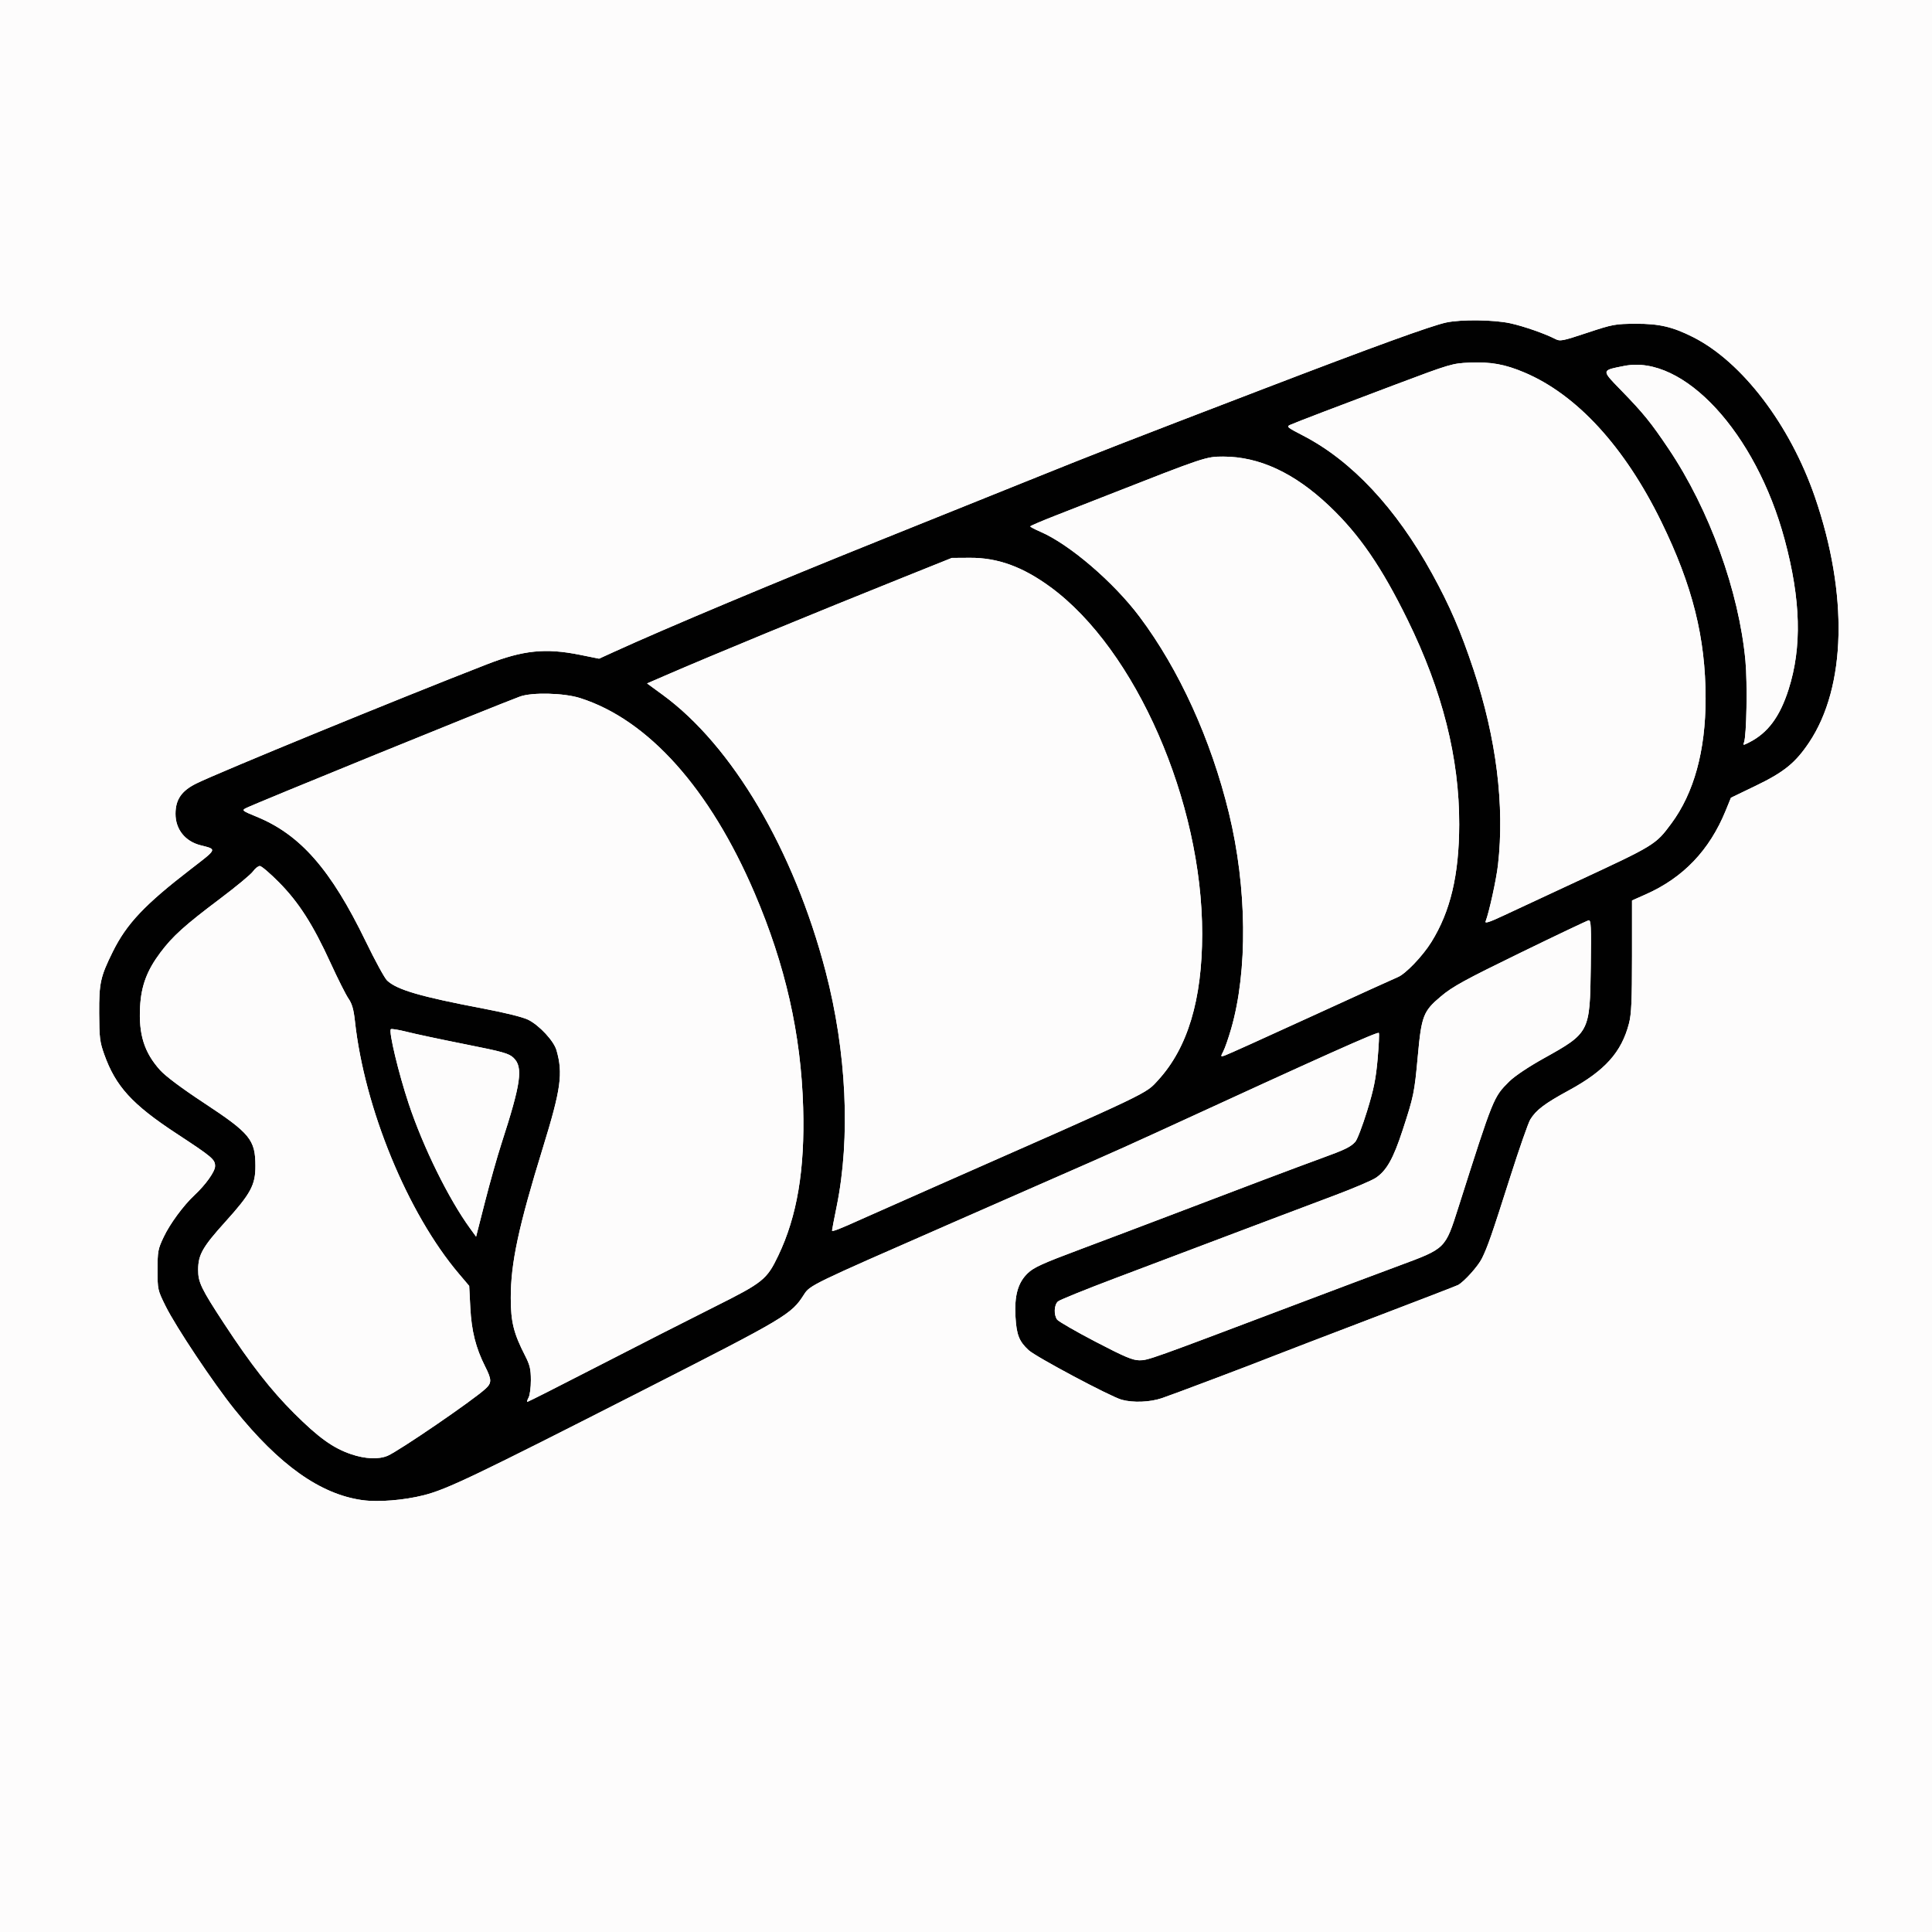
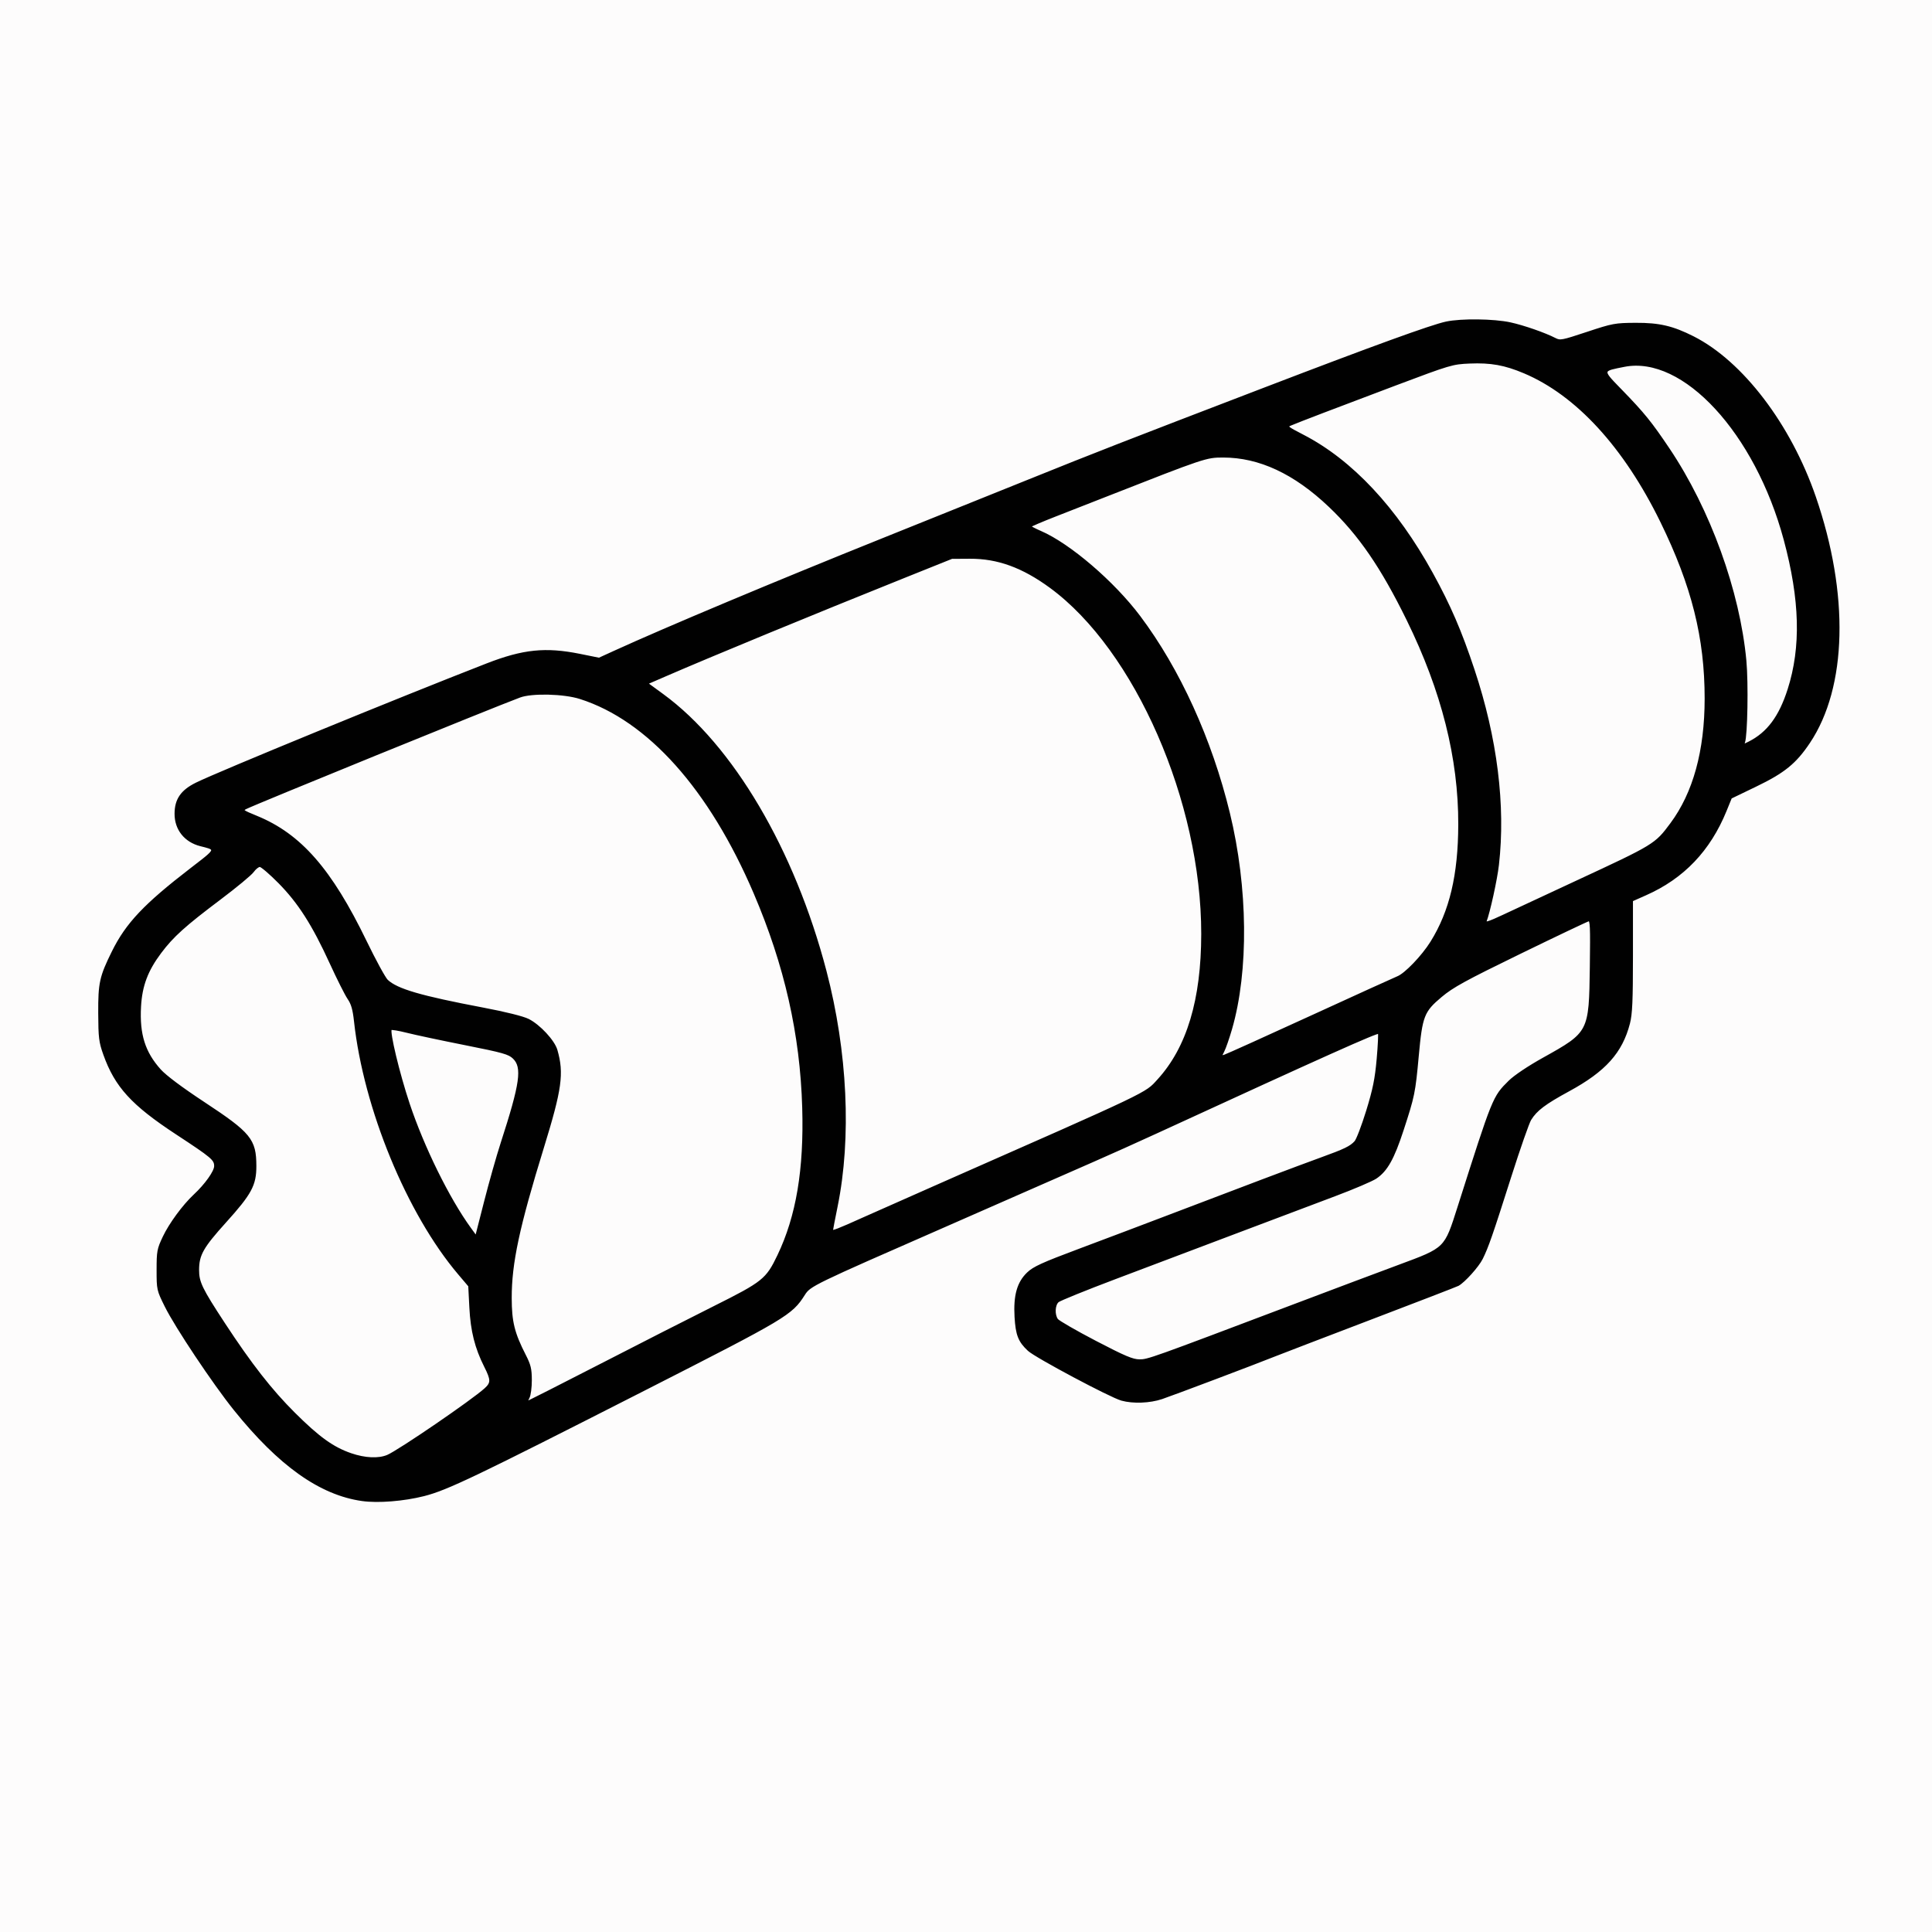
<svg xmlns="http://www.w3.org/2000/svg" width="1024" height="1024" viewBox="0 0 1024 1024">
  <g>
-     <path d="M 224.65 792.49 C213.99,795.19 200.42,796.27 191.98,795.09 C169.74,791.97 148.04,776.56 124.32,747.05 C113.22,733.25 93.23,703.29 87.80,692.32 C83.55,683.76 83.50,683.52 83.50,673.08 C83.50,663.22 83.72,662.03 86.75,655.65 C90.05,648.67 97.23,638.91 103.03,633.50 C109.02,627.92 114.00,620.92 114.00,618.08 C114.00,614.51 112.57,613.30 93.50,600.78 C70.02,585.37 61.29,575.79 55.24,558.83 C52.90,552.26 52.62,550.01 52.56,537.00 C52.49,521.00 53.23,517.67 59.74,504.50 C67.12,489.57 76.67,479.47 101.36,460.47 C101.84,460.10 102.31,459.73 102.76,459.39 C109.86,453.93 112.77,451.69 112.40,450.39 C112.12,449.39 109.95,448.93 106.30,448.01 C98.09,445.94 92.99,439.51 93.02,431.30 C93.04,423.77 96.21,419.16 104.02,415.29 C115.86,409.43 211.32,370.27 258.12,352.08 C277.36,344.60 289.14,343.40 307.31,347.05 L 317.51 349.11 L 325.51 345.46 C352.96,332.92 411.10,308.53 468.50,285.48 C492.15,275.98 526.80,262.04 545.50,254.51 C581.52,239.99 594.42,234.96 670.00,205.98 C728.18,183.67 758.60,172.63 766.50,170.94 C774.46,169.23 791.79,169.45 800.50,171.35 C807.56,172.90 818.77,176.80 824.16,179.58 C826.92,181.01 827.81,180.84 841.29,176.37 C854.82,171.88 856.05,171.66 867.00,171.60 C879.38,171.54 886.55,173.21 897.41,178.70 C923.39,191.84 948.78,225.18 961.95,263.44 C979.69,314.99 978.53,364.11 958.88,393.49 C951.61,404.35 945.57,409.26 930.47,416.53 L 917.43 422.82 L 914.64 429.66 C906.08,450.64 892.15,465.24 872.25,474.05 L 865.00 477.27 L 865.00 506.74 C865.00,530.38 864.69,537.43 863.42,542.36 C859.45,557.73 850.67,567.51 831.47,577.95 C818.74,584.88 814.22,588.29 811.11,593.32 C810.03,595.07 805.28,608.65 800.55,623.50 C790.60,654.78 788.49,660.83 785.43,667.03 C783.40,671.14 776.12,679.24 772.81,681.08 C772.09,681.48 751.25,689.53 726.50,698.96 C701.75,708.40 678.80,717.20 675.50,718.52 C664.98,722.74 621.73,739.07 615.79,741.07 C609.40,743.22 600.56,743.56 594.50,741.88 C588.55,740.23 549.02,719.17 545.16,715.60 C540.13,710.92 538.78,707.48 538.23,697.98 C537.59,686.67 539.49,679.86 544.71,674.83 C547.87,671.77 552.51,669.66 572.50,662.18 C585.70,657.24 606.17,649.50 618.00,644.99 C654.90,630.89 689.06,618.00 700.22,613.96 C712.79,609.41 715.85,607.93 718.34,605.17 C719.35,604.06 722.16,596.70 724.59,588.83 C728.12,577.35 729.23,571.89 730.17,561.26 C730.81,553.97 731.10,547.76 730.80,547.47 C730.08,546.74 702.20,559.23 613.00,600.25 C602.83,604.93 587.75,611.71 579.50,615.31 C571.25,618.91 556.17,625.53 546.00,630.01 C535.83,634.50 515.35,643.49 500.50,649.99 C430.37,680.69 429.23,681.25 426.15,686.10 C419.42,696.67 416.96,698.14 341.41,736.61 C251.41,782.44 236.92,789.37 224.65,792.49 ZM 441.00 652.19 C441.00,652.99 444.65,651.58 457.00,646.00 C461.67,643.89 479.23,636.12 496.00,628.72 C611.20,577.94 607.04,579.93 613.86,572.46 C629.49,555.36 637.15,529.92 637.18,495.00 C637.25,424.95 602.00,344.34 556.82,311.20 C542.05,300.37 528.77,295.55 514.00,295.65 L 504.50 295.71 L 479.50 305.74 C430.81,325.27 377.18,347.38 352.23,358.21 L 342.96 362.23 L 351.23 368.27 C388.17,395.25 420.75,450.53 437.55,514.71 C448.72,557.41 450.88,603.01 443.44,639.49 C442.10,646.08 441.00,651.80 441.00,652.19 ZM 280.16 740.75 C279.48,741.99 279.21,743.00 279.56,743.00 C279.91,743.00 297.14,734.28 317.85,723.62 C338.56,712.96 365.90,699.03 378.62,692.68 C404.48,679.75 406.42,678.20 412.50,665.50 C422.48,644.67 426.65,619.84 425.69,587.03 C424.56,548.13 416.27,511.52 399.95,473.37 C376.30,418.06 343.62,381.51 307.50,370.00 C298.88,367.25 281.91,366.84 275.50,369.22 C260.95,374.63 134.70,426.05 130.22,428.39 C128.10,429.50 128.48,429.80 135.97,432.86 C159.21,442.37 175.39,460.85 193.89,499.04 C198.81,509.19 203.89,518.49 205.18,519.70 C210.42,524.61 222.81,528.23 256.00,534.53 C267.96,536.80 277.25,539.12 280.02,540.52 C285.92,543.50 293.54,551.71 294.95,556.62 C298.48,568.89 297.33,577.23 287.84,608.00 C274.80,650.26 270.69,669.48 270.72,688.00 C270.74,700.62 272.24,706.66 278.25,718.40 C280.86,723.50 281.37,725.64 281.38,731.50 C281.39,735.35 280.84,739.51 280.16,740.75 ZM 648.40 557.18 C646.89,560.12 646.90,560.17 649.09,559.47 C650.33,559.08 670.95,549.77 694.92,538.78 C718.89,527.80 739.54,518.40 740.81,517.91 C744.85,516.33 753.95,506.86 758.62,499.36 C768.76,483.08 773.34,463.80 773.41,437.00 C773.50,401.81 764.51,366.18 746.03,328.50 C732.30,300.52 720.47,283.30 704.65,268.28 C686.14,250.69 667.50,242.00 648.29,242.00 C639.25,242.00 638.51,242.25 586.50,262.67 C578.80,265.69 566.55,270.49 559.28,273.33 C552.01,276.17 546.06,278.73 546.05,279.00 C546.04,279.27 548.52,280.58 551.55,281.89 C566.89,288.53 590.24,308.55 603.95,326.82 C624.99,354.85 641.88,391.96 651.37,431.00 C660.97,470.50 661.41,514.64 652.51,545.37 C651.10,550.22 649.26,555.54 648.40,557.18 ZM 787.39 488.41 C786.95,489.57 789.61,488.70 796.64,485.39 C802.06,482.83 819.33,474.79 835.00,467.52 C877.13,447.97 877.46,447.77 885.77,436.58 C897.84,420.33 903.99,397.95 904.00,370.28 C904.01,338.03 897.09,310.41 880.51,276.50 C861.07,236.76 835.70,209.12 807.88,197.39 C797.57,193.04 790.19,191.72 778.90,192.19 C769.77,192.58 768.65,192.91 739.62,203.84 C708.22,215.66 688.18,223.32 684.02,225.10 C681.68,226.11 682.04,226.42 690.65,230.87 C716.43,244.19 739.95,269.34 758.98,303.91 C768.44,321.11 774.16,334.35 781.03,355.00 C793.10,391.25 797.56,426.99 793.96,458.45 C793.07,466.21 789.28,483.49 787.39,488.41 ZM 186.00 770.72 C193.47,773.28 200.60,773.61 205.40,771.61 C211.27,769.15 250.50,742.32 257.25,736.14 C260.71,732.97 260.69,731.32 257.11,724.22 C252.15,714.37 249.91,705.47 249.27,693.03 L 248.68 681.56 L 243.23 675.13 C216.07,643.12 193.16,587.44 188.12,541.21 C187.43,534.95 186.59,532.00 184.66,529.21 C183.26,527.17 179.03,518.75 175.25,510.50 C165.89,490.05 158.44,478.38 147.96,467.75 C143.21,462.94 138.61,459.00 137.73,459.00 C136.85,459.00 135.21,460.30 134.08,461.89 C132.95,463.48 125.09,469.99 116.62,476.36 C97.85,490.48 91.52,496.18 85.03,504.84 C77.90,514.34 74.86,522.42 74.25,533.55 C73.44,548.27 76.45,557.83 84.83,567.16 C87.74,570.39 96.22,576.74 108.03,584.52 C132.62,600.72 135.35,604.06 135.38,618.00 C135.40,628.08 132.93,632.65 119.36,647.67 C107.36,660.96 105.05,665.04 105.02,673.01 C105.00,679.61 106.63,683.00 118.75,701.50 C132.93,723.14 143.69,736.91 155.89,749.06 C168.88,762.00 176.43,767.43 186.00,770.72 ZM 580.56 711.09 C596.08,719.18 600.30,720.96 603.91,720.98 C608.47,721.00 609.22,720.73 686.50,691.50 C706.30,684.01 731.05,674.71 741.50,670.84 C766.37,661.62 765.93,662.04 772.98,639.92 C791.64,581.30 791.55,581.51 800.00,573.14 C802.78,570.38 810.10,565.47 818.07,561.03 C842.60,547.36 842.68,547.21 843.14,512.50 C843.43,490.79 843.28,487.54 841.99,487.81 C841.17,487.98 824.87,495.73 805.78,505.03 C776.38,519.35 769.94,522.88 763.78,528.05 C754.37,535.95 753.42,538.40 751.47,559.69 C749.68,579.25 749.33,580.92 743.45,598.93 C738.51,614.07 734.95,620.41 729.24,624.26 C727.18,625.65 717.40,629.82 707.50,633.54 C697.60,637.26 673.75,646.25 654.50,653.53 C635.25,660.81 606.67,671.61 591.00,677.52 C575.33,683.44 561.71,688.96 560.75,689.79 C558.68,691.59 558.44,696.86 560.31,699.42 C561.04,700.40 570.15,705.66 580.56,711.09 ZM 924.37 393.49 C923.75,395.10 923.90,395.10 927.10,393.48 C936.97,388.49 943.32,379.97 947.96,365.48 C955.14,343.05 954.49,317.91 945.90,286.00 C930.64,229.30 892.29,187.76 860.89,193.94 C855.07,195.09 852.02,195.61 851.55,197.00 C851.05,198.47 853.42,200.91 858.45,206.08 C858.71,206.35 858.99,206.63 859.27,206.92 C871.16,219.16 874.99,223.89 884.47,238.00 C906.04,270.13 921.70,313.38 925.12,350.22 C926.22,362.15 925.74,389.90 924.37,393.49 ZM 249.09 650.98 L 252.34 655.46 L 257.06 636.98 C259.65,626.82 263.59,612.88 265.82,606.00 C276.16,574.12 277.36,565.63 272.20,560.70 C269.74,558.33 266.70,557.48 246.45,553.45 C233.83,550.94 219.96,547.99 215.63,546.89 C211.31,545.80 207.49,545.17 207.16,545.51 C205.94,546.72 211.26,568.90 216.62,585.00 C224.29,608.02 237.72,635.31 249.09,650.98 Z" fill="rgb(1,1,1)" />
    <path d="M 0.00 512.00 L 0.00 0.00 L 512.00 0.00 L 1024.00 0.00 L 1024.00 512.00 L 1024.00 1024.00 L 512.00 1024.00 L 0.00 1024.00 L 0.00 512.00 ZM 224.65 792.49 C236.92,789.37 251.41,782.44 341.41,736.61 C416.96,698.14 419.42,696.67 426.15,686.10 C429.23,681.25 430.37,680.69 500.50,649.99 C515.35,643.49 535.83,634.50 546.00,630.01 C556.17,625.53 571.25,618.91 579.50,615.31 C587.75,611.71 602.83,604.93 613.00,600.25 C702.20,559.23 730.08,546.74 730.80,547.47 C731.10,547.76 730.81,553.97 730.17,561.26 C729.23,571.89 728.12,577.35 724.59,588.83 C722.16,596.70 719.35,604.06 718.34,605.17 C715.85,607.93 712.79,609.41 700.22,613.96 C689.06,618.00 654.90,630.89 618.00,644.99 C606.17,649.50 585.70,657.24 572.50,662.18 C552.51,669.66 547.87,671.77 544.71,674.83 C539.49,679.86 537.59,686.67 538.23,697.98 C538.78,707.48 540.13,710.92 545.16,715.60 C549.02,719.17 588.55,740.23 594.50,741.88 C600.56,743.56 609.40,743.22 615.79,741.07 C621.73,739.07 664.98,722.74 675.50,718.52 C678.80,717.20 701.75,708.40 726.50,698.96 C751.25,689.53 772.09,681.48 772.81,681.08 C776.12,679.24 783.40,671.14 785.43,667.03 C788.49,660.83 790.60,654.78 800.55,623.50 C805.28,608.65 810.03,595.07 811.11,593.32 C814.22,588.29 818.74,584.88 831.47,577.95 C850.67,567.51 859.45,557.73 863.42,542.36 C864.69,537.43 865.00,530.38 865.00,506.74 L 865.00 477.27 L 872.25 474.05 C892.15,465.24 906.08,450.64 914.64,429.66 L 917.43 422.82 L 930.47 416.53 C945.57,409.26 951.61,404.35 958.88,393.49 C978.53,364.11 979.69,314.99 961.95,263.44 C948.78,225.18 923.39,191.84 897.41,178.70 C886.55,173.21 879.38,171.54 867.00,171.60 C856.05,171.66 854.82,171.88 841.29,176.37 C827.81,180.84 826.92,181.01 824.16,179.58 C818.77,176.80 807.56,172.90 800.50,171.35 C791.79,169.45 774.46,169.23 766.50,170.94 C758.60,172.63 728.18,183.67 670.00,205.98 C594.42,234.96 581.52,239.99 545.50,254.51 C526.80,262.04 492.15,275.98 468.50,285.48 C411.10,308.53 352.96,332.92 325.51,345.46 L 317.51 349.11 L 307.31 347.05 C289.14,343.40 277.36,344.60 258.12,352.08 C211.32,370.27 115.86,409.43 104.02,415.29 C96.21,419.16 93.04,423.77 93.02,431.30 C92.99,439.51 98.09,445.94 106.30,448.01 C115.08,450.23 115.27,449.76 101.36,460.47 C76.67,479.47 67.12,489.57 59.74,504.50 C53.23,517.67 52.49,521.00 52.56,537.00 C52.62,550.01 52.90,552.26 55.24,558.83 C61.29,575.79 70.02,585.37 93.50,600.78 C112.57,613.30 114.00,614.51 114.00,618.08 C114.00,620.92 109.02,627.92 103.03,633.50 C97.23,638.91 90.05,648.67 86.75,655.65 C83.72,662.03 83.50,663.22 83.50,673.08 C83.50,683.52 83.55,683.76 87.80,692.32 C93.23,703.29 113.22,733.25 124.32,747.05 C148.04,776.56 169.74,791.97 191.98,795.09 C200.42,796.27 213.99,795.19 224.65,792.49 ZM 186.00 770.72 C176.43,767.43 168.88,762.00 155.89,749.06 C143.69,736.91 132.93,723.14 118.75,701.50 C106.63,683.00 105.00,679.61 105.02,673.01 C105.05,665.04 107.36,660.96 119.36,647.67 C132.93,632.65 135.40,628.08 135.38,618.00 C135.35,604.06 132.62,600.72 108.03,584.52 C96.22,576.74 87.74,570.39 84.83,567.16 C76.45,557.83 73.44,548.27 74.25,533.55 C74.86,522.42 77.90,514.34 85.03,504.84 C91.52,496.18 97.85,490.48 116.62,476.36 C125.09,469.99 132.95,463.48 134.08,461.89 C135.21,460.30 136.85,459.00 137.73,459.00 C138.61,459.00 143.21,462.94 147.96,467.75 C158.44,478.38 165.89,490.05 175.25,510.50 C179.03,518.75 183.26,527.17 184.66,529.21 C186.59,532.00 187.43,534.95 188.12,541.21 C193.16,587.44 216.07,643.12 243.23,675.13 L 248.68 681.56 L 249.27 693.03 C249.91,705.47 252.15,714.37 257.11,724.22 C260.69,731.32 260.71,732.97 257.25,736.14 C250.50,742.32 211.27,769.15 205.40,771.61 C200.60,773.61 193.47,773.28 186.00,770.72 ZM 280.16 740.75 C280.84,739.51 281.39,735.35 281.38,731.50 C281.37,725.64 280.86,723.50 278.25,718.40 C272.24,706.66 270.74,700.62 270.72,688.00 C270.69,669.48 274.80,650.26 287.84,608.00 C297.33,577.23 298.48,568.89 294.95,556.62 C293.54,551.71 285.92,543.50 280.02,540.52 C277.25,539.12 267.96,536.80 256.00,534.53 C222.81,528.23 210.42,524.61 205.18,519.70 C203.89,518.49 198.81,509.19 193.89,499.04 C175.39,460.85 159.21,442.37 135.97,432.86 C128.48,429.80 128.10,429.50 130.22,428.39 C134.70,426.05 260.95,374.63 275.50,369.22 C281.91,366.84 298.88,367.25 307.50,370.00 C343.62,381.51 376.30,418.06 399.95,473.37 C416.27,511.52 424.56,548.13 425.69,587.03 C426.65,619.84 422.48,644.67 412.50,665.50 C406.42,678.20 404.48,679.75 378.62,692.68 C365.90,699.03 338.56,712.96 317.85,723.62 C297.14,734.28 279.91,743.00 279.56,743.00 C279.21,743.00 279.48,741.99 280.16,740.75 ZM 580.56 711.09 C570.15,705.66 561.04,700.40 560.31,699.42 C558.44,696.86 558.68,691.59 560.75,689.79 C561.71,688.96 575.33,683.44 591.00,677.52 C606.67,671.61 635.25,660.81 654.50,653.53 C673.75,646.25 697.60,637.26 707.50,633.54 C717.40,629.82 727.18,625.65 729.24,624.26 C734.95,620.41 738.51,614.07 743.45,598.93 C749.33,580.92 749.68,579.25 751.47,559.69 C753.42,538.40 754.37,535.95 763.78,528.05 C769.94,522.88 776.38,519.35 805.78,505.03 C824.87,495.73 841.17,487.98 841.99,487.81 C843.28,487.54 843.43,490.79 843.14,512.50 C842.68,547.21 842.60,547.36 818.07,561.03 C810.10,565.47 802.78,570.38 800.00,573.14 C791.55,581.51 791.64,581.30 772.98,639.92 C765.93,662.04 766.37,661.62 741.50,670.84 C731.05,674.71 706.30,684.01 686.50,691.50 C609.22,720.73 608.47,721.00 603.91,720.98 C600.30,720.96 596.08,719.18 580.56,711.09 ZM 249.09 650.98 C237.72,635.31 224.29,608.02 216.62,585.00 C211.26,568.90 205.94,546.72 207.16,545.51 C207.49,545.17 211.31,545.80 215.63,546.89 C219.96,547.99 233.83,550.94 246.45,553.45 C266.70,557.48 269.74,558.33 272.20,560.70 C277.36,565.63 276.16,574.12 265.82,606.00 C263.59,612.88 259.65,626.82 257.06,636.98 L 252.34 655.46 L 249.09 650.98 ZM 441.00 652.19 C441.00,651.80 442.10,646.08 443.44,639.49 C450.88,603.01 448.72,557.41 437.55,514.71 C420.75,450.53 388.17,395.25 351.23,368.27 L 342.96 362.23 L 352.23 358.21 C377.18,347.38 430.81,325.27 479.50,305.74 L 504.50 295.71 L 514.00 295.65 C528.77,295.55 542.05,300.37 556.82,311.20 C602.00,344.34 637.25,424.95 637.18,495.00 C637.15,529.92 629.49,555.36 613.86,572.46 C607.04,579.93 611.20,577.94 496.00,628.72 C479.23,636.12 461.67,643.89 457.00,646.00 C444.65,651.58 441.00,652.99 441.00,652.19 ZM 648.40 557.18 C649.26,555.54 651.10,550.22 652.51,545.37 C661.41,514.64 660.97,470.50 651.37,431.00 C641.88,391.96 624.99,354.85 603.95,326.82 C590.24,308.55 566.89,288.53 551.55,281.89 C548.52,280.58 546.04,279.27 546.05,279.00 C546.06,278.73 552.01,276.17 559.28,273.33 C566.55,270.49 578.80,265.69 586.50,262.67 C638.51,242.25 639.25,242.00 648.29,242.00 C667.50,242.00 686.14,250.69 704.65,268.28 C720.47,283.30 732.30,300.52 746.03,328.50 C764.51,366.18 773.50,401.81 773.41,437.00 C773.34,463.80 768.76,483.08 758.62,499.36 C753.95,506.86 744.85,516.33 740.81,517.91 C739.54,518.40 718.89,527.80 694.92,538.78 C670.95,549.77 650.33,559.08 649.09,559.47 C646.90,560.17 646.89,560.12 648.40,557.18 ZM 787.39 488.41 C789.28,483.49 793.07,466.21 793.96,458.45 C797.56,426.99 793.10,391.25 781.03,355.00 C774.16,334.35 768.44,321.11 758.98,303.91 C739.95,269.34 716.43,244.19 690.65,230.87 C682.04,226.42 681.68,226.11 684.02,225.10 C688.18,223.32 708.22,215.66 739.62,203.84 C768.65,192.91 769.77,192.58 778.90,192.19 C790.19,191.72 797.57,193.04 807.88,197.39 C835.70,209.12 861.07,236.76 880.51,276.50 C897.09,310.41 904.01,338.03 904.00,370.28 C903.99,397.95 897.84,420.33 885.77,436.58 C877.46,447.77 877.13,447.97 835.00,467.52 C819.33,474.79 802.06,482.83 796.64,485.39 C789.61,488.70 786.95,489.57 787.39,488.41 ZM 924.37 393.49 C925.74,389.90 926.22,362.15 925.12,350.22 C921.70,313.38 906.04,270.13 884.47,238.00 C874.99,223.89 871.16,219.16 859.27,206.92 C848.65,196.00 848.61,196.36 860.89,193.94 C892.29,187.76 930.64,229.30 945.90,286.00 C954.49,317.91 955.14,343.05 947.96,365.48 C943.32,379.97 936.97,388.49 927.10,393.48 C923.90,395.10 923.75,395.10 924.37,393.49 Z" fill="rgb(253,252,252)" />
+     <path d="M 224.65 792.49 C213.99,795.19 200.42,796.27 191.98,795.09 C169.74,791.97 148.04,776.56 124.32,747.05 C113.22,733.25 93.23,703.29 87.80,692.32 C83.55,683.76 83.50,683.52 83.50,673.08 C83.50,663.22 83.72,662.03 86.75,655.65 C90.05,648.67 97.23,638.91 103.03,633.50 C109.02,627.92 114.00,620.92 114.00,618.08 C114.00,614.51 112.57,613.30 93.50,600.78 C70.02,585.37 61.29,575.79 55.24,558.83 C52.90,552.26 52.62,550.01 52.56,537.00 C52.49,521.00 53.23,517.67 59.74,504.50 C67.12,489.57 76.67,479.47 101.36,460.47 C101.84,460.10 102.31,459.73 102.76,459.39 C109.86,453.93 112.77,451.69 112.40,450.39 C112.12,449.39 109.95,448.93 106.30,448.01 C98.09,445.94 92.99,439.51 93.02,431.30 C93.04,423.77 96.21,419.16 104.02,415.29 C115.86,409.43 211.32,370.27 258.12,352.08 C277.36,344.60 289.14,343.40 307.31,347.05 L 317.51 349.11 L 325.51 345.46 C352.96,332.92 411.10,308.53 468.50,285.48 C492.15,275.98 526.80,262.04 545.50,254.51 C581.52,239.99 594.42,234.96 670.00,205.98 C728.18,183.67 758.60,172.63 766.50,170.94 C774.46,169.23 791.79,169.45 800.50,171.35 C807.56,172.90 818.77,176.80 824.16,179.58 C826.92,181.01 827.81,180.84 841.29,176.37 C854.82,171.88 856.05,171.66 867.00,171.60 C879.38,171.54 886.55,173.21 897.41,178.70 C923.39,191.84 948.78,225.18 961.95,263.44 C979.69,314.99 978.53,364.11 958.88,393.49 C951.61,404.35 945.57,409.26 930.47,416.53 L 917.43 422.82 L 914.64 429.66 C906.08,450.64 892.15,465.24 872.25,474.05 L 865.00 477.27 L 865.00 506.74 C865.00,530.38 864.69,537.43 863.42,542.36 C859.45,557.73 850.67,567.51 831.47,577.95 C818.74,584.88 814.22,588.29 811.11,593.32 C810.03,595.07 805.28,608.65 800.55,623.50 C790.60,654.78 788.49,660.83 785.43,667.03 C783.40,671.14 776.12,679.24 772.81,681.08 C772.09,681.48 751.25,689.53 726.50,698.96 C701.75,708.40 678.80,717.20 675.50,718.52 C664.98,722.74 621.73,739.07 615.79,741.07 C609.40,743.22 600.56,743.56 594.50,741.88 C588.55,740.23 549.02,719.17 545.16,715.60 C540.13,710.92 538.78,707.48 538.23,697.98 C537.59,686.67 539.49,679.86 544.71,674.83 C547.87,671.77 552.51,669.66 572.50,662.18 C585.70,657.24 606.17,649.50 618.00,644.99 C654.90,630.89 689.06,618.00 700.22,613.96 C712.79,609.41 715.85,607.93 718.34,605.17 C719.35,604.06 722.16,596.70 724.59,588.83 C728.12,577.35 729.23,571.89 730.17,561.26 C730.81,553.97 731.10,547.76 730.80,547.47 C730.08,546.74 702.20,559.23 613.00,600.25 C602.83,604.93 587.75,611.71 579.50,615.31 C571.25,618.91 556.17,625.53 546.00,630.01 C535.83,634.50 515.35,643.49 500.50,649.99 C430.37,680.69 429.23,681.25 426.15,686.10 C419.42,696.67 416.96,698.14 341.41,736.61 C251.41,782.44 236.92,789.37 224.65,792.49 ZM 441.00 652.19 C441.00,652.99 444.65,651.58 457.00,646.00 C461.67,643.89 479.23,636.12 496.00,628.72 C611.20,577.94 607.04,579.93 613.86,572.46 C629.49,555.36 637.15,529.92 637.18,495.00 C637.25,424.95 602.00,344.34 556.82,311.20 C542.05,300.37 528.77,295.55 514.00,295.65 L 504.50 295.71 L 479.50 305.74 C430.81,325.27 377.18,347.38 352.23,358.21 L 342.96 362.23 L 351.23 368.27 C388.17,395.25 420.75,450.53 437.55,514.71 C448.72,557.41 450.88,603.01 443.44,639.49 C442.10,646.08 441.00,651.80 441.00,652.19 ZM 280.16 740.75 C279.48,741.99 279.21,743.00 279.56,743.00 C279.91,743.00 297.14,734.28 317.85,723.62 C338.56,712.96 365.90,699.03 378.62,692.68 C404.48,679.75 406.42,678.20 412.50,665.50 C422.48,644.67 426.65,619.84 425.69,587.03 C424.56,548.13 416.27,511.52 399.95,473.37 C376.30,418.06 343.62,381.51 307.50,370.00 C298.88,367.25 281.91,366.84 275.50,369.22 C260.95,374.63 134.70,426.05 130.22,428.39 C128.10,429.50 128.48,429.80 135.97,432.86 C159.21,442.37 175.39,460.85 193.89,499.04 C198.81,509.19 203.89,518.49 205.18,519.70 C210.42,524.61 222.81,528.23 256.00,534.53 C267.96,536.80 277.25,539.12 280.02,540.52 C285.92,543.50 293.54,551.71 294.95,556.62 C298.48,568.89 297.33,577.23 287.84,608.00 C274.80,650.26 270.69,669.48 270.72,688.00 C270.74,700.62 272.24,706.66 278.25,718.40 C280.86,723.50 281.37,725.64 281.38,731.50 C281.39,735.35 280.84,739.51 280.16,740.75 ZM 648.40 557.18 C646.89,560.12 646.90,560.17 649.09,559.47 C650.33,559.08 670.95,549.77 694.92,538.78 C718.89,527.80 739.54,518.40 740.81,517.91 C744.85,516.33 753.95,506.86 758.62,499.36 C768.76,483.08 773.34,463.80 773.41,437.00 C773.50,401.81 764.51,366.18 746.03,328.50 C732.30,300.52 720.47,283.30 704.65,268.28 C686.14,250.69 667.50,242.00 648.29,242.00 C639.25,242.00 638.51,242.25 586.50,262.67 C578.80,265.69 566.55,270.49 559.28,273.33 C552.01,276.17 546.06,278.73 546.05,279.00 C546.04,279.27 548.52,280.58 551.55,281.89 C566.89,288.53 590.24,308.55 603.95,326.82 C624.99,354.85 641.88,391.96 651.37,431.00 C660.97,470.50 661.41,514.64 652.51,545.37 C651.10,550.22 649.26,555.54 648.40,557.18 ZM 787.39 488.41 C786.95,489.57 789.61,488.70 796.64,485.39 C802.06,482.83 819.33,474.79 835.00,467.52 C877.13,447.97 877.46,447.77 885.77,436.58 C897.84,420.33 903.99,397.95 904.00,370.28 C904.01,338.03 897.09,310.41 880.51,276.50 C861.07,236.76 835.70,209.12 807.88,197.39 C797.57,193.04 790.19,191.72 778.90,192.19 C769.77,192.58 768.65,192.91 739.62,203.84 C708.22,215.66 688.18,223.32 684.02,225.10 C681.68,226.11 682.04,226.42 690.65,230.87 C716.43,244.19 739.95,269.34 758.98,303.91 C768.44,321.11 774.16,334.35 781.03,355.00 C793.10,391.25 797.56,426.99 793.96,458.45 C793.07,466.21 789.28,483.49 787.39,488.41 ZM 186.00 770.72 C193.47,773.28 200.60,773.61 205.40,771.61 C211.27,769.15 250.50,742.32 257.25,736.14 C260.71,732.97 260.69,731.32 257.11,724.22 C252.15,714.37 249.91,705.47 249.27,693.03 L 248.68 681.56 L 243.23 675.13 C216.07,643.12 193.16,587.44 188.12,541.21 C187.43,534.95 186.59,532.00 184.66,529.21 C183.26,527.17 179.03,518.75 175.25,510.50 C165.89,490.05 158.44,478.38 147.96,467.75 C143.21,462.94 138.61,459.00 137.73,459.00 C136.85,459.00 135.21,460.30 134.08,461.89 C132.95,463.48 125.09,469.99 116.62,476.36 C97.85,490.48 91.52,496.18 85.03,504.84 C77.90,514.34 74.86,522.42 74.25,533.55 C73.44,548.27 76.45,557.83 84.83,567.16 C87.74,570.39 96.22,576.74 108.03,584.52 C132.62,600.72 135.35,604.06 135.38,618.00 C135.40,628.08 132.93,632.65 119.36,647.67 C107.36,660.96 105.05,665.04 105.02,673.01 C105.00,679.61 106.63,683.00 118.75,701.50 C132.93,723.14 143.69,736.91 155.89,749.06 C168.88,762.00 176.43,767.43 186.00,770.72 ZM 580.56 711.09 C596.08,719.18 600.30,720.96 603.91,720.98 C608.47,721.00 609.22,720.73 686.50,691.50 C706.30,684.01 731.05,674.71 741.50,670.84 C766.37,661.62 765.93,662.04 772.98,639.92 C791.64,581.30 791.55,581.51 800.00,573.14 C802.78,570.38 810.10,565.47 818.07,561.03 C842.60,547.36 842.68,547.21 843.14,512.50 C843.43,490.79 843.28,487.54 841.99,487.81 C841.17,487.98 824.87,495.73 805.78,505.03 C776.38,519.35 769.94,522.88 763.78,528.05 C754.37,535.95 753.42,538.40 751.47,559.69 C749.68,579.25 749.33,580.92 743.45,598.93 C738.51,614.07 734.95,620.41 729.24,624.26 C727.18,625.65 717.40,629.82 707.50,633.54 C697.60,637.26 673.75,646.25 654.50,653.53 C635.25,660.81 606.67,671.61 591.00,677.52 C575.33,683.44 561.71,688.96 560.75,689.79 C558.68,691.59 558.44,696.86 560.31,699.42 C561.04,700.40 570.15,705.66 580.56,711.09 ZM 924.37 393.49 C923.75,395.10 923.90,395.10 927.10,393.48 C936.97,388.49 943.32,379.97 947.96,365.48 C955.14,343.05 954.49,317.91 945.90,286.00 C930.64,229.30 892.29,187.76 860.89,193.94 C855.07,195.09 852.02,195.61 851.55,197.00 C851.05,198.47 853.42,200.91 858.45,206.08 C858.71,206.35 858.99,206.63 859.27,206.92 C871.16,219.16 874.99,223.89 884.47,238.00 C906.04,270.13 921.70,313.38 925.12,350.22 C926.22,362.15 925.74,389.90 924.37,393.49 ZM 249.09 650.98 L 252.34 655.46 L 257.06 636.98 C259.65,626.82 263.59,612.88 265.82,606.00 C276.16,574.12 277.36,565.63 272.20,560.70 C269.74,558.33 266.70,557.48 246.45,553.45 C233.83,550.94 219.96,547.99 215.63,546.89 C211.31,545.80 207.49,545.17 207.16,545.51 C205.94,546.72 211.26,568.90 216.62,585.00 C224.29,608.02 237.72,635.31 249.09,650.98 Z" fill="rgb(1,1,1)" stroke="rgb(1,1,1)" stroke-width="1" />
  </g>
</svg>
